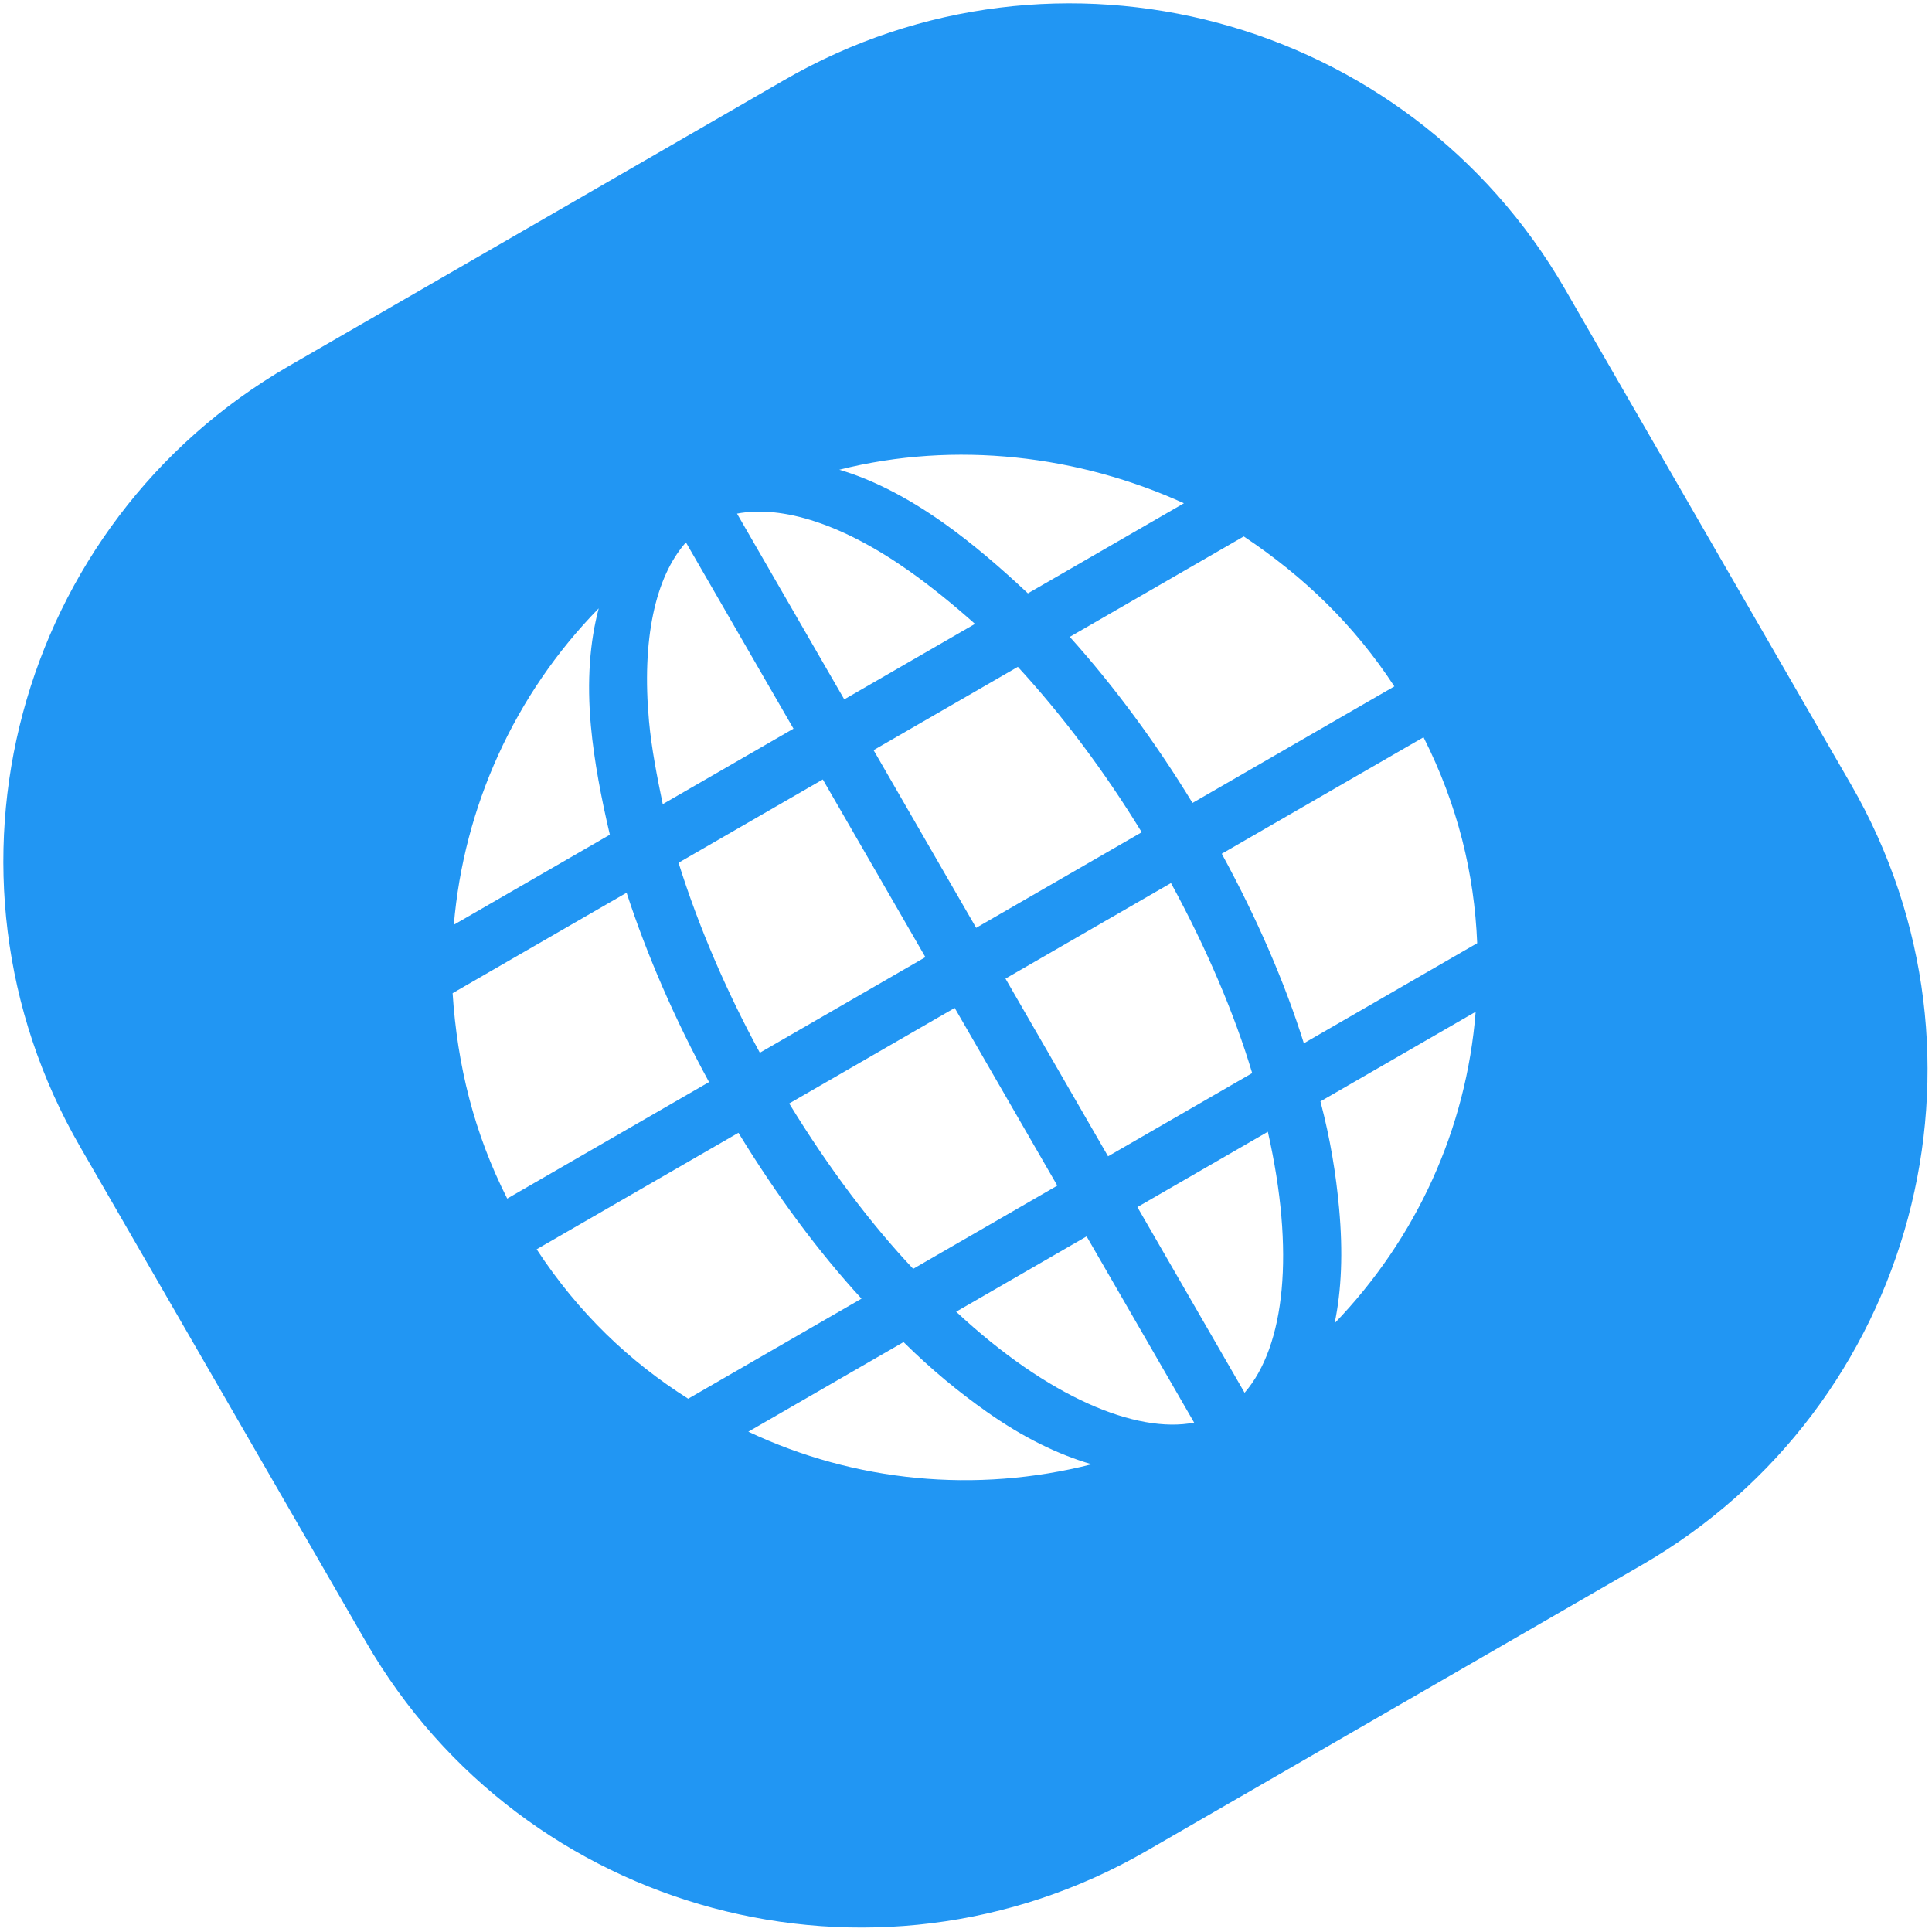
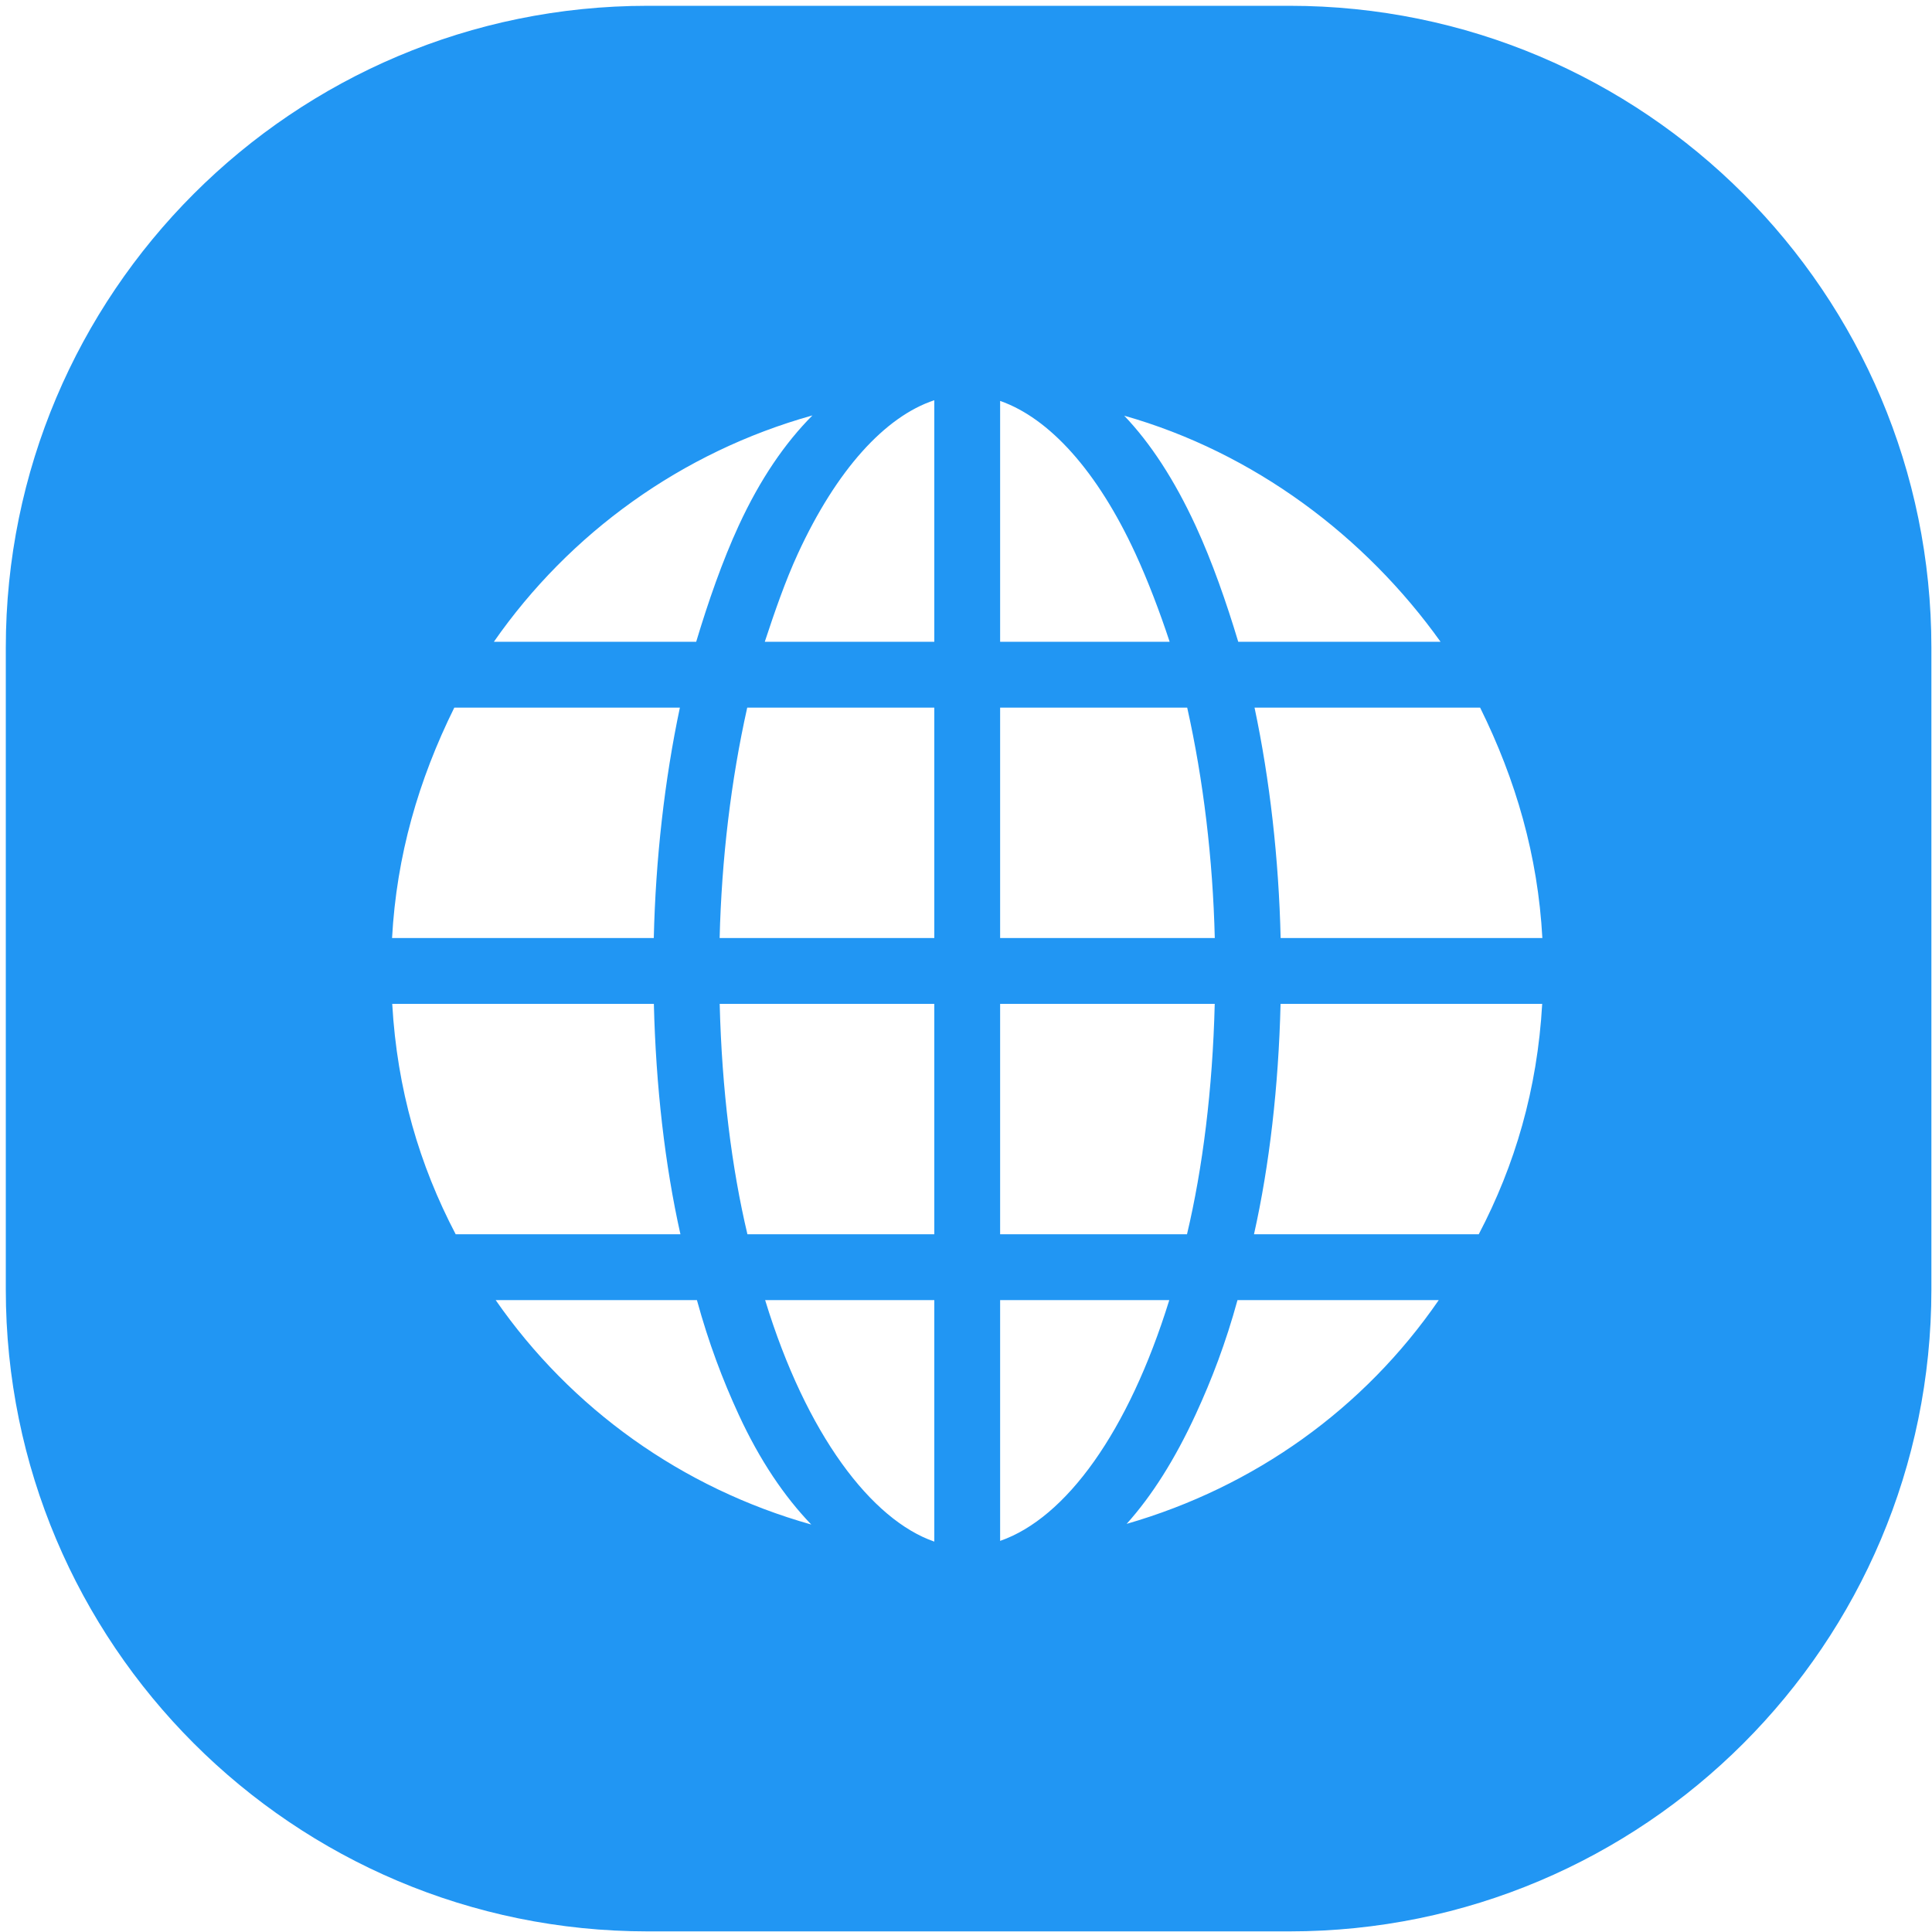
- <svg xmlns="http://www.w3.org/2000/svg" width="338px" height="338px" viewBox="0 0 338 338" version="1.1">
+ <svg xmlns="http://www.w3.org/2000/svg" width="301px" height="301px" viewBox="0 0 301 301" version="1.1">
  <defs />
  <g id="Branding" stroke="none" stroke-width="1" fill="none" fill-rule="evenodd">
-     <g id="logo" transform="translate(-36, -36)" fill="#2196F3">
-       <g id="Group">
-         <path d="M54.904,154.904 C54.904,99.675 99.675,54.904 154.904,54.904 L254.904,54.904 C310.132,54.904 354.904,99.675 354.904,154.904 L354.904,254.904 C354.904,310.132 310.133,354.904 254.904,354.904 L154.904,354.904 C99.675,354.904 54.904,310.133 54.904,254.904 L54.904,154.904 Z M180.576,118.72 C160.197,124.412 142.725,137.066 130.943,153.989 L162.464,153.989 C164.314,147.835 166.528,141.44 169.09,135.886 C172.444,128.614 176.326,122.994 180.576,118.72 Z M124.779,164.245 C119.201,175.527 115.782,187.322 115.082,200.142 L155.858,200.142 C156.146,187.835 157.537,175.527 159.924,164.245 L124.779,164.245 Z M115.108,210.399 C115.866,223.733 119.351,235.527 124.994,246.296 L160.01,246.296 C157.596,235.527 156.182,223.219 155.87,210.399 L115.108,210.399 Z M131.225,256.553 C142.968,273.476 160.256,285.848 180.392,291.518 C176.201,287.155 172.376,281.526 169.089,274.402 C166.581,268.964 164.406,263.22 162.579,256.553 L131.225,256.553 Z M199.561,294.178 L199.561,256.553 L173.207,256.553 C179.636,277.579 189.817,290.809 199.561,294.178 Z M199.561,246.297 L199.56,246.297 L199.56,210.4 L166.126,210.4 C166.457,223.733 168.011,236.041 170.447,246.297 L199.561,246.297 Z M199.561,200.143 L199.561,164.246 L170.416,164.246 C167.892,175.528 166.421,187.835 166.118,200.143 L199.561,200.143 Z M199.561,153.989 L199.561,116.354 C191.868,118.908 184.316,127.23 178.319,140.233 C176.343,144.516 174.673,149.374 173.15,153.989 L199.561,153.989 Z M294.296,200.143 C293.596,187.322 290.177,175.527 284.599,164.246 L249.454,164.246 C251.842,175.528 253.232,187.835 253.52,200.143 L294.296,200.143 Z M278.435,153.989 C266.72,137.579 249.381,124.502 229.151,118.764 C233.221,123.027 236.958,128.718 240.288,135.937 C242.85,141.491 245.064,147.835 246.914,153.989 L278.435,153.989 Z M209.817,116.463 L209.817,116.463 L209.817,153.989 L236.228,153.989 C234.705,149.373 232.866,144.516 230.89,140.232 C224.98,127.419 217.509,119.149 209.817,116.463 Z M209.817,164.245 L209.817,200.142 L243.26,200.142 C242.957,187.835 241.486,175.527 238.962,164.245 L209.817,164.245 Z M209.817,210.399 L209.817,246.296 L238.931,246.296 C241.367,236.04 242.921,223.732 243.252,210.399 L209.817,210.399 Z M209.817,294.066 C220.074,290.514 229.814,277.066 236.171,256.553 L209.817,256.553 L209.817,294.066 Z M229.528,291.414 C249.433,285.672 266.515,273.476 278.152,256.553 L246.798,256.553 C244.972,263.22 242.796,268.913 240.288,274.351 C237.041,281.391 233.439,287.071 229.528,291.414 Z M284.384,246.297 C290.027,235.527 293.512,223.733 294.27,210.4 L253.508,210.4 C253.196,223.22 251.782,235.528 249.368,246.297 L284.384,246.297 Z" id="Shape" transform="translate(204.9038, 204.9038) rotate(-30) translate(-204.9038, -204.9038) " />
+     <g id="logo" transform="translate(-54, -54)" fill="#2196F3">
+       <g id="Group" transform="translate(54, 46)">
+         <path d="M0.904,108.904 C0.904,53.675 45.675,8.904 100.904,8.904 L200.904,8.904 C256.132,8.904 300.904,53.675 300.904,108.904 L300.904,208.904 C300.904,264.132 256.133,308.904 200.904,308.904 L100.904,308.904 C45.675,308.904 0.904,264.133 0.904,208.904 L0.904,108.904 Z M126.576,72.72 C106.197,78.412 88.725,91.066 76.943,107.989 L108.464,107.989 C110.314,101.835 112.528,95.44 115.09,89.886 C118.444,82.614 122.326,76.994 126.576,72.72 Z M70.779,118.245 C65.201,129.527 61.782,141.322 61.082,154.142 L101.858,154.142 C102.146,141.835 103.537,129.527 105.924,118.245 L70.779,118.245 Z M61.108,164.399 C61.866,177.733 65.351,189.527 70.994,200.296 L106.01,200.296 C103.596,189.527 102.182,177.219 101.87,164.399 L61.108,164.399 Z M77.225,210.553 C88.968,227.476 106.256,239.848 126.392,245.518 C122.201,241.155 118.376,235.526 115.089,228.402 C112.581,222.964 110.406,217.22 108.579,210.553 L77.225,210.553 Z M145.561,248.178 L145.561,210.553 L119.207,210.553 C125.636,231.579 135.817,244.809 145.561,248.178 Z M145.561,200.297 L145.56,200.297 L145.56,164.4 L112.126,164.4 C112.457,177.733 114.011,190.041 116.447,200.297 L145.561,200.297 Z M145.561,154.143 L145.561,118.246 L116.416,118.246 C113.892,129.528 112.421,141.835 112.118,154.143 L145.561,154.143 Z M119.15,107.989 L145.561,107.989 L145.561,70.354 C137.868,72.908 130.316,81.23 124.319,94.233 C122.343,98.516 120.673,103.374 119.15,107.989 Z M240.296,154.143 C239.596,141.322 236.177,129.527 230.599,118.246 L195.454,118.246 C197.842,129.528 199.232,141.835 199.52,154.143 L240.296,154.143 Z M224.435,107.989 C212.72,91.579 195.381,78.502 175.151,72.764 C179.221,77.027 182.958,82.718 186.288,89.937 C188.85,95.491 191.064,101.835 192.914,107.989 L224.435,107.989 Z M155.817,70.463 L155.817,70.463 L155.817,107.989 L182.228,107.989 C180.705,103.373 178.866,98.516 176.89,94.232 C170.98,81.419 163.509,73.149 155.817,70.463 Z M155.817,118.245 L155.817,154.142 L189.26,154.142 C188.957,141.835 187.486,129.527 184.962,118.245 L155.817,118.245 Z M155.817,164.399 L155.817,200.296 L184.931,200.296 C187.367,190.04 188.921,177.732 189.252,164.399 L155.817,164.399 Z M155.817,248.066 C166.074,244.514 175.814,231.066 182.171,210.553 L155.817,210.553 L155.817,248.066 Z M175.528,245.414 C195.433,239.672 212.515,227.476 224.152,210.553 L192.798,210.553 C190.972,217.22 188.796,222.913 186.288,228.351 C183.041,235.391 179.439,241.071 175.528,245.414 Z M230.384,200.297 C236.027,189.527 239.512,177.733 240.27,164.4 L199.508,164.4 C199.196,177.22 197.782,189.528 195.368,200.297 L230.384,200.297 Z" id="Shape" />
      </g>
    </g>
  </g>
</svg>
